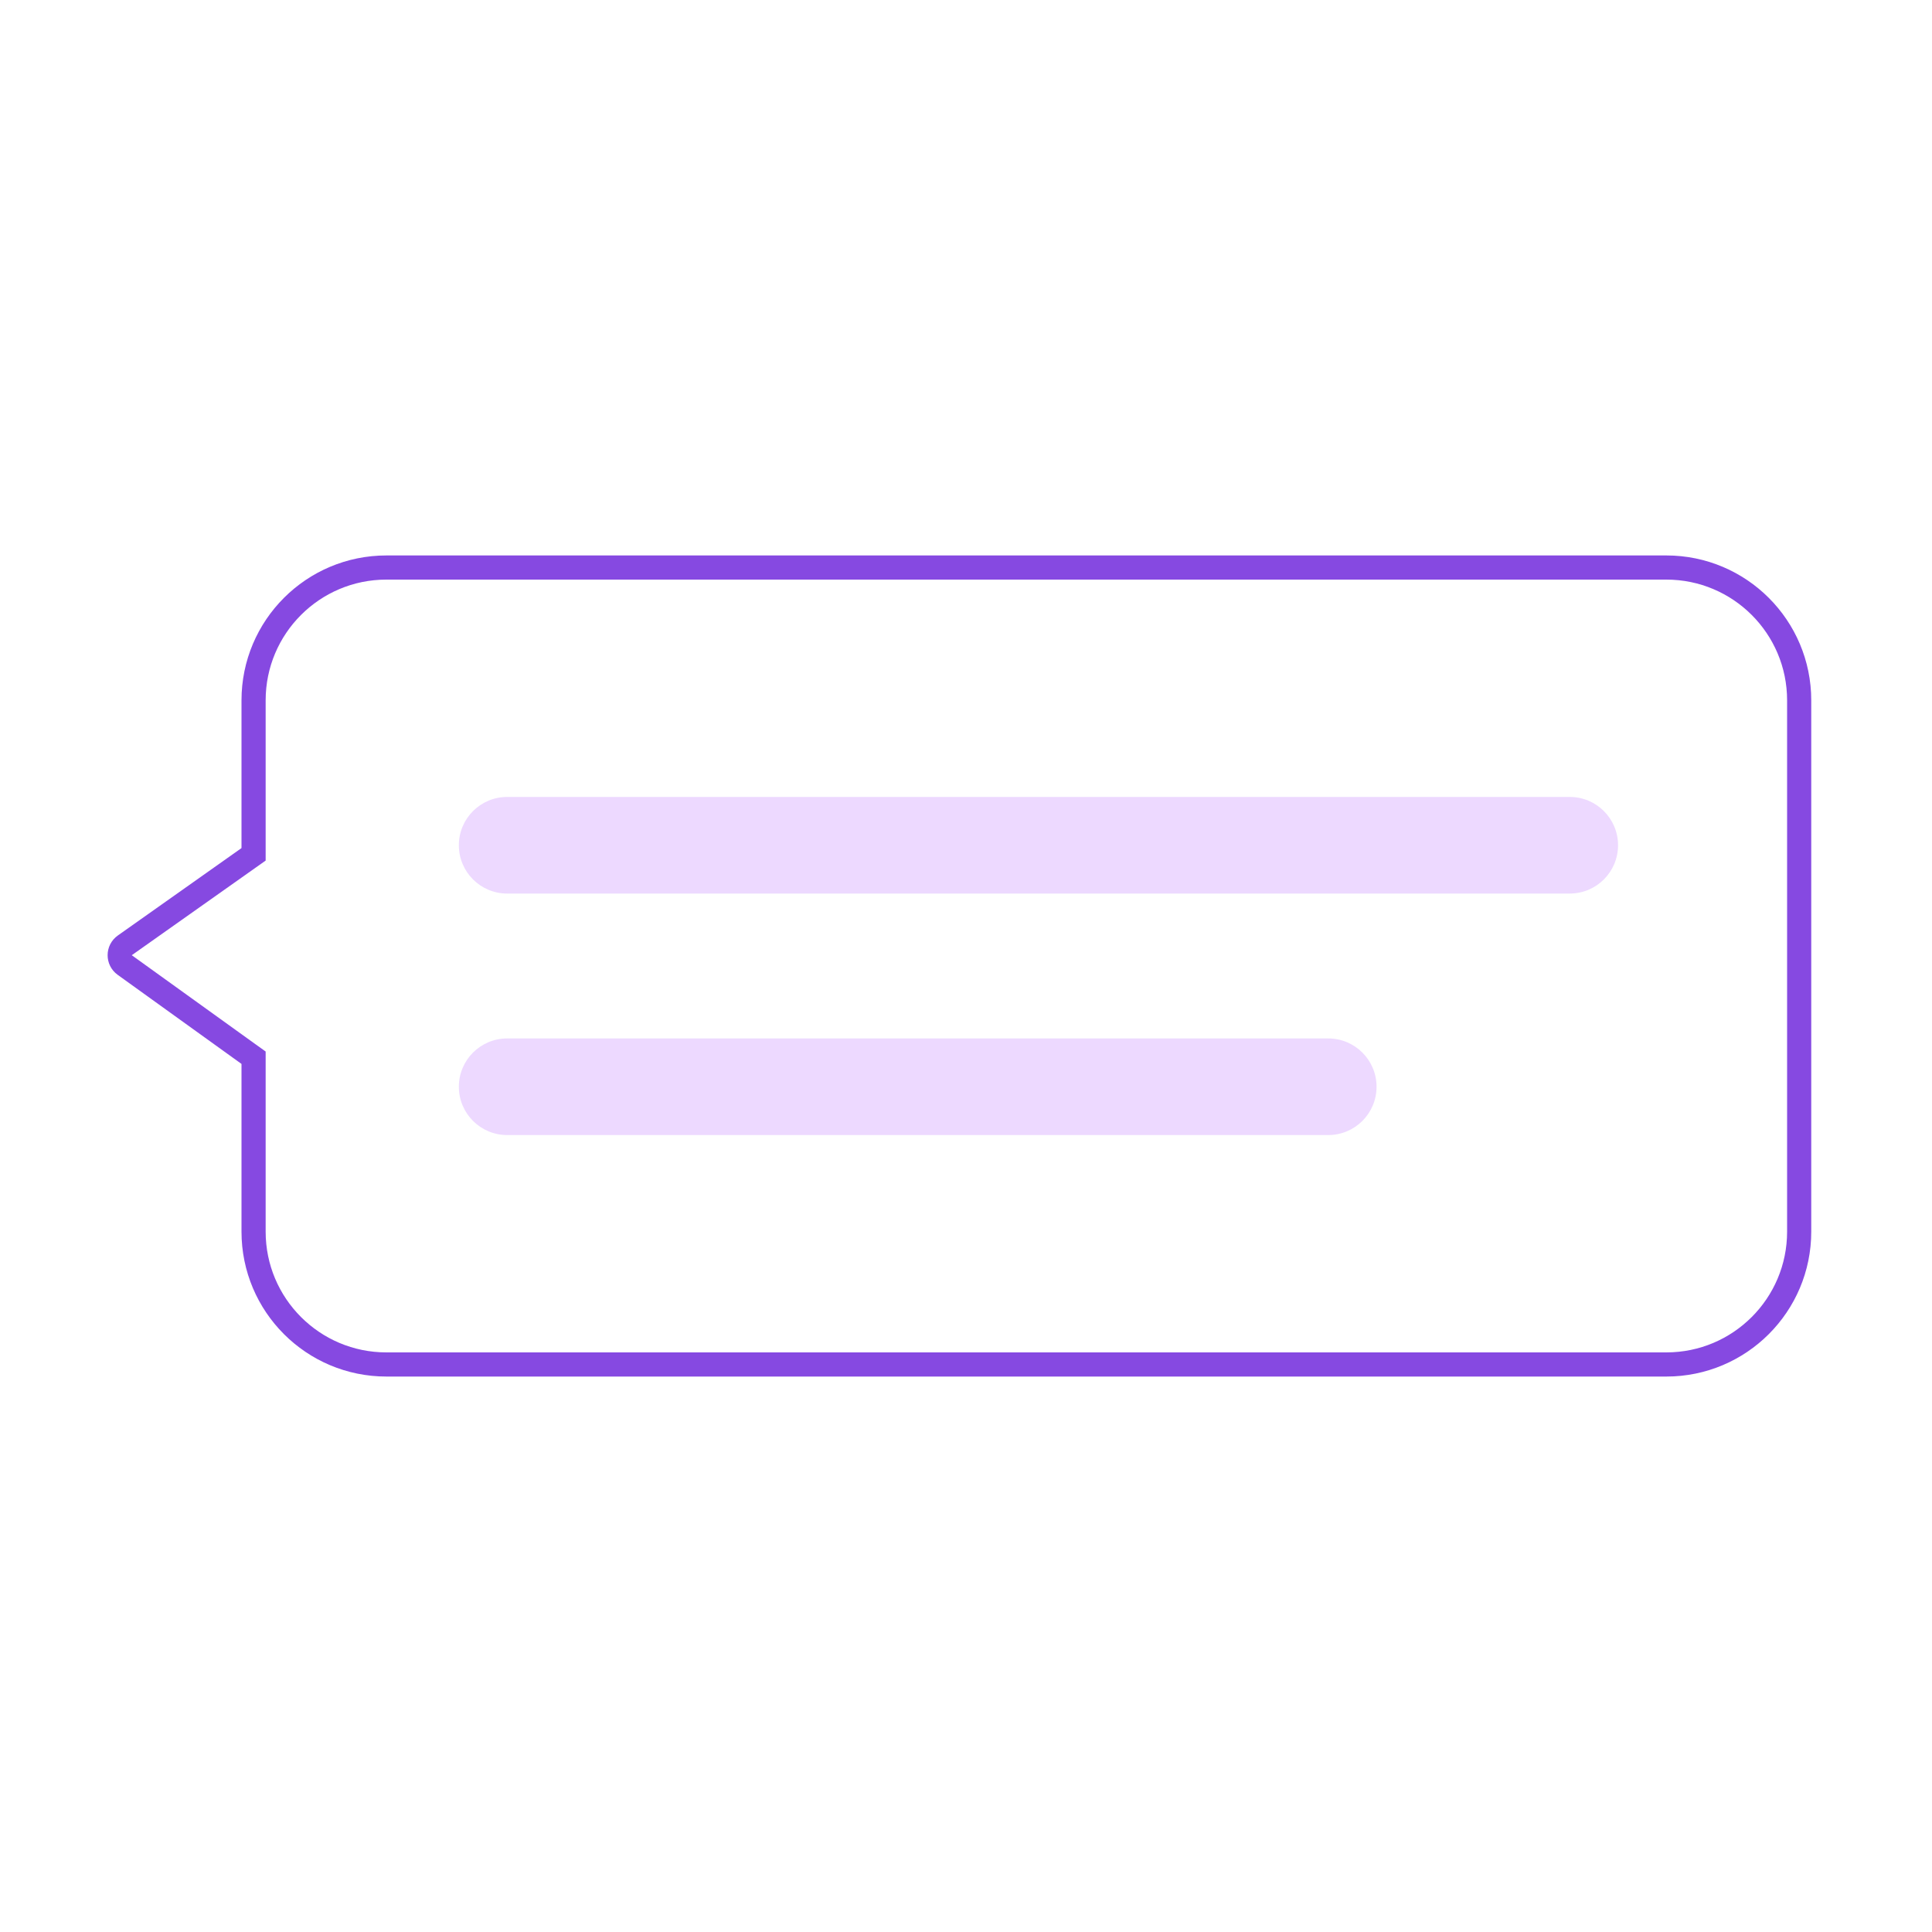
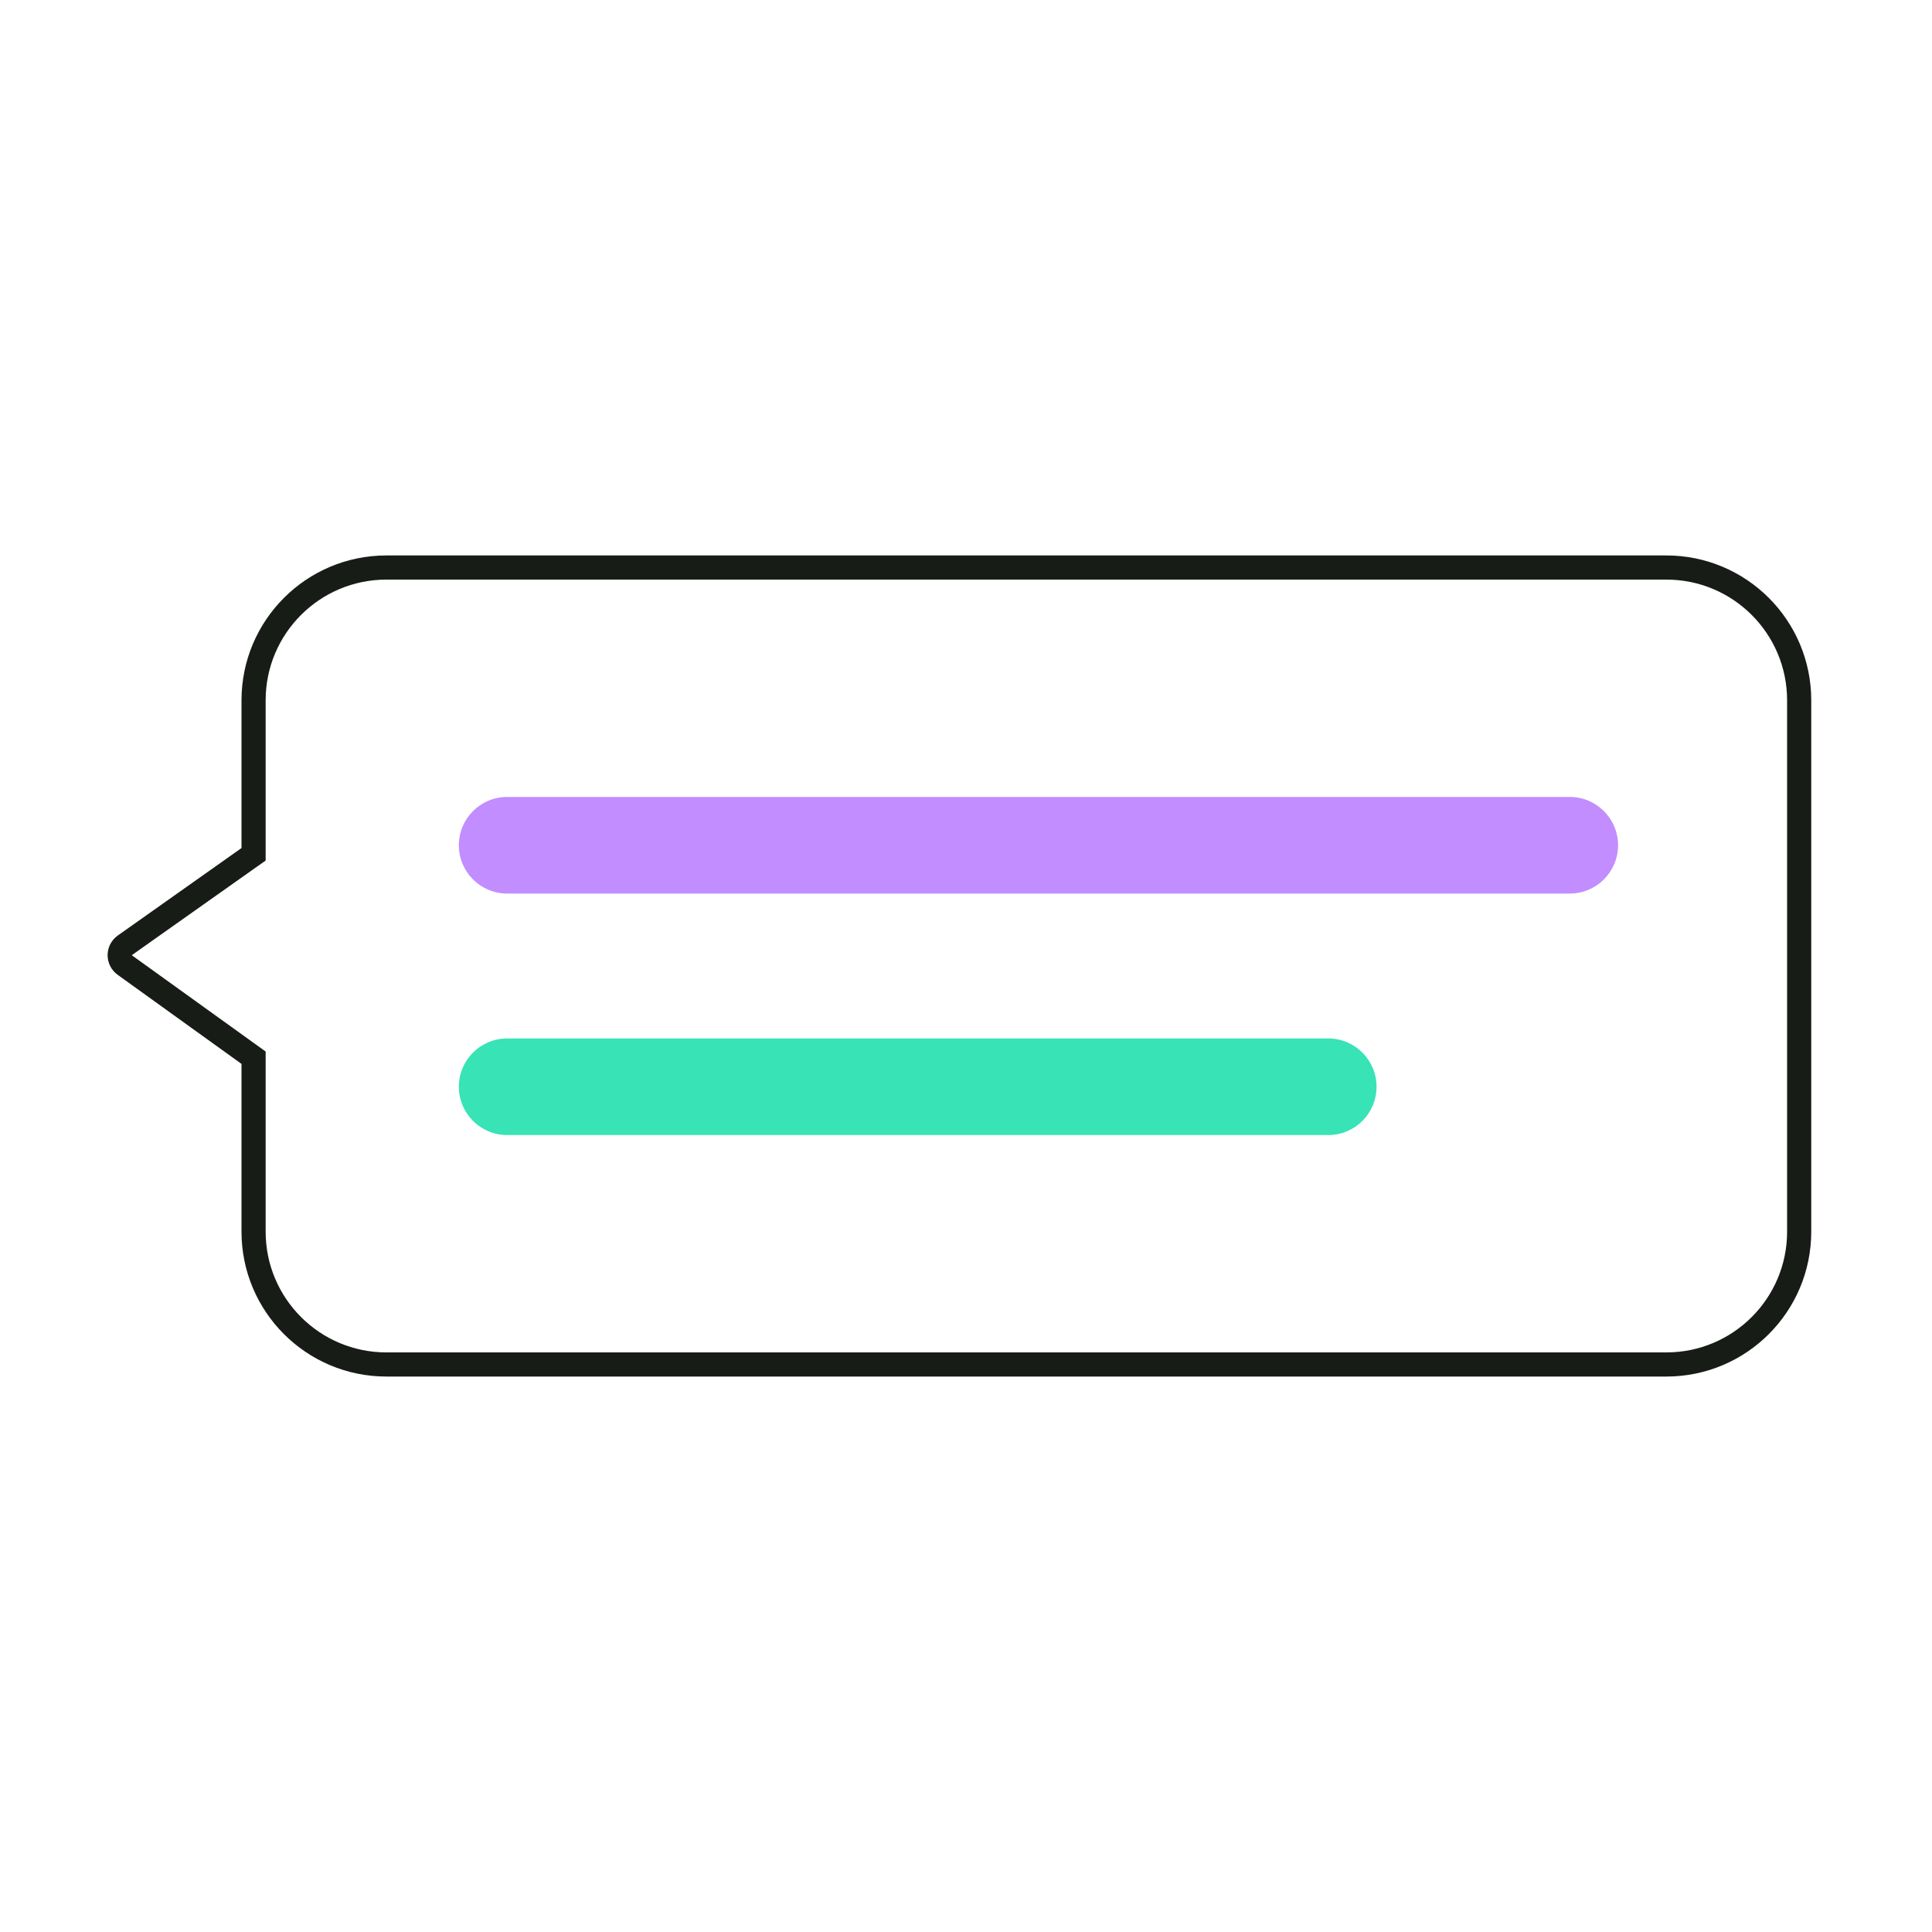
<svg xmlns="http://www.w3.org/2000/svg" width="80" height="80" viewBox="0 0 80 80" fill="none">
  <rect width="80" height="80" fill="white" />
-   <path d="M10.289 35.525L10.5 35.376V35.117V29C10.5 25.962 12.962 23.5 16 23.5H69C72.037 23.5 74.5 25.962 74.5 29V51C74.5 54.038 72.037 56.5 69 56.5H16C12.962 56.5 10.5 54.038 10.5 51V44.054V43.798L10.292 43.649L5.164 39.959C4.886 39.759 4.887 39.343 5.168 39.145L10.289 35.525Z" stroke="#8649E1" />
-   <rect x="19" y="33" width="48" height="4" rx="2" fill="#EDD9FF" />
-   <rect x="19" y="43" width="38" height="4" rx="2" fill="#EDD9FF" />
+   <path d="M10.5 43.798L10.292 43.648L5.164 39.959C4.886 39.758 4.887 39.343 5.167 39.145L10.288 35.524L10.5 35.375V29C10.5 25.962 12.963 23.5 16 23.5H69C72.038 23.5 74.5 25.962 74.5 29V51C74.5 54.038 72.038 56.5 69 56.5H16C12.963 56.5 10.5 54.038 10.5 51V43.798Z" stroke="#181C17" />
+   <rect x="19" y="33" width="48" height="4" rx="2" fill="#C18DFF" />
+   <rect x="19" y="43" width="38" height="4" rx="2" fill="#38E3B5" />
</svg>
